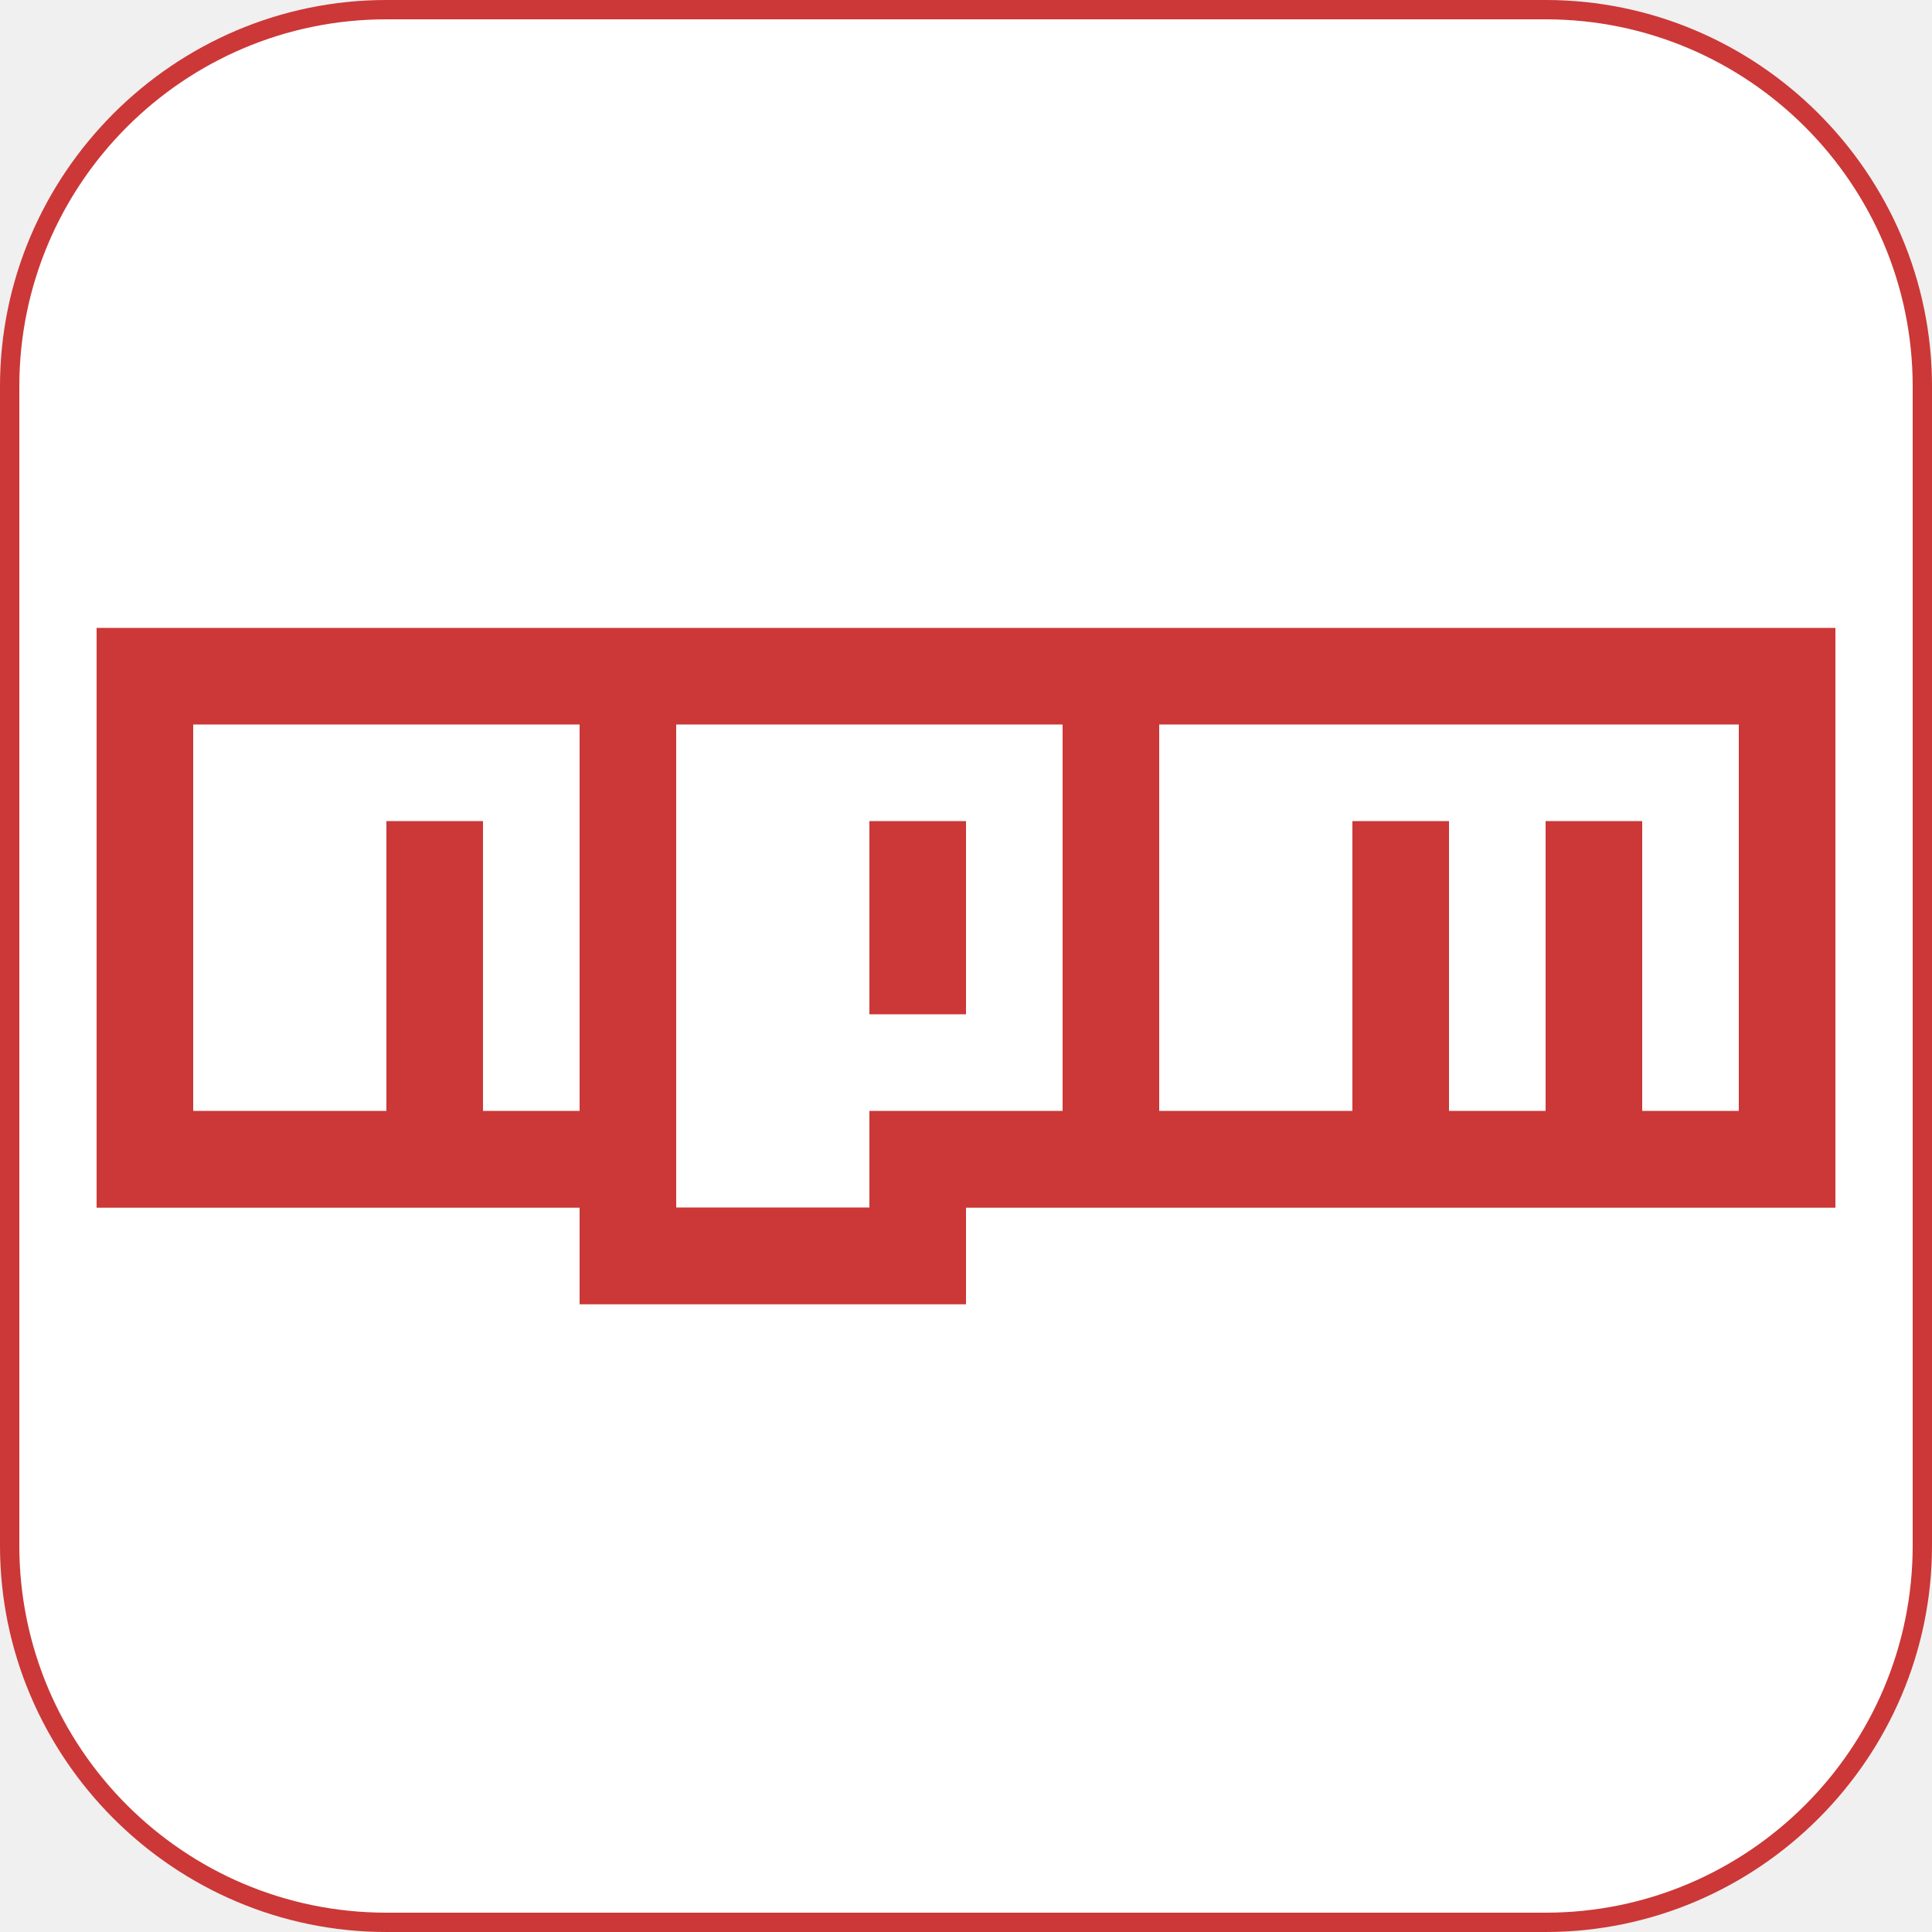
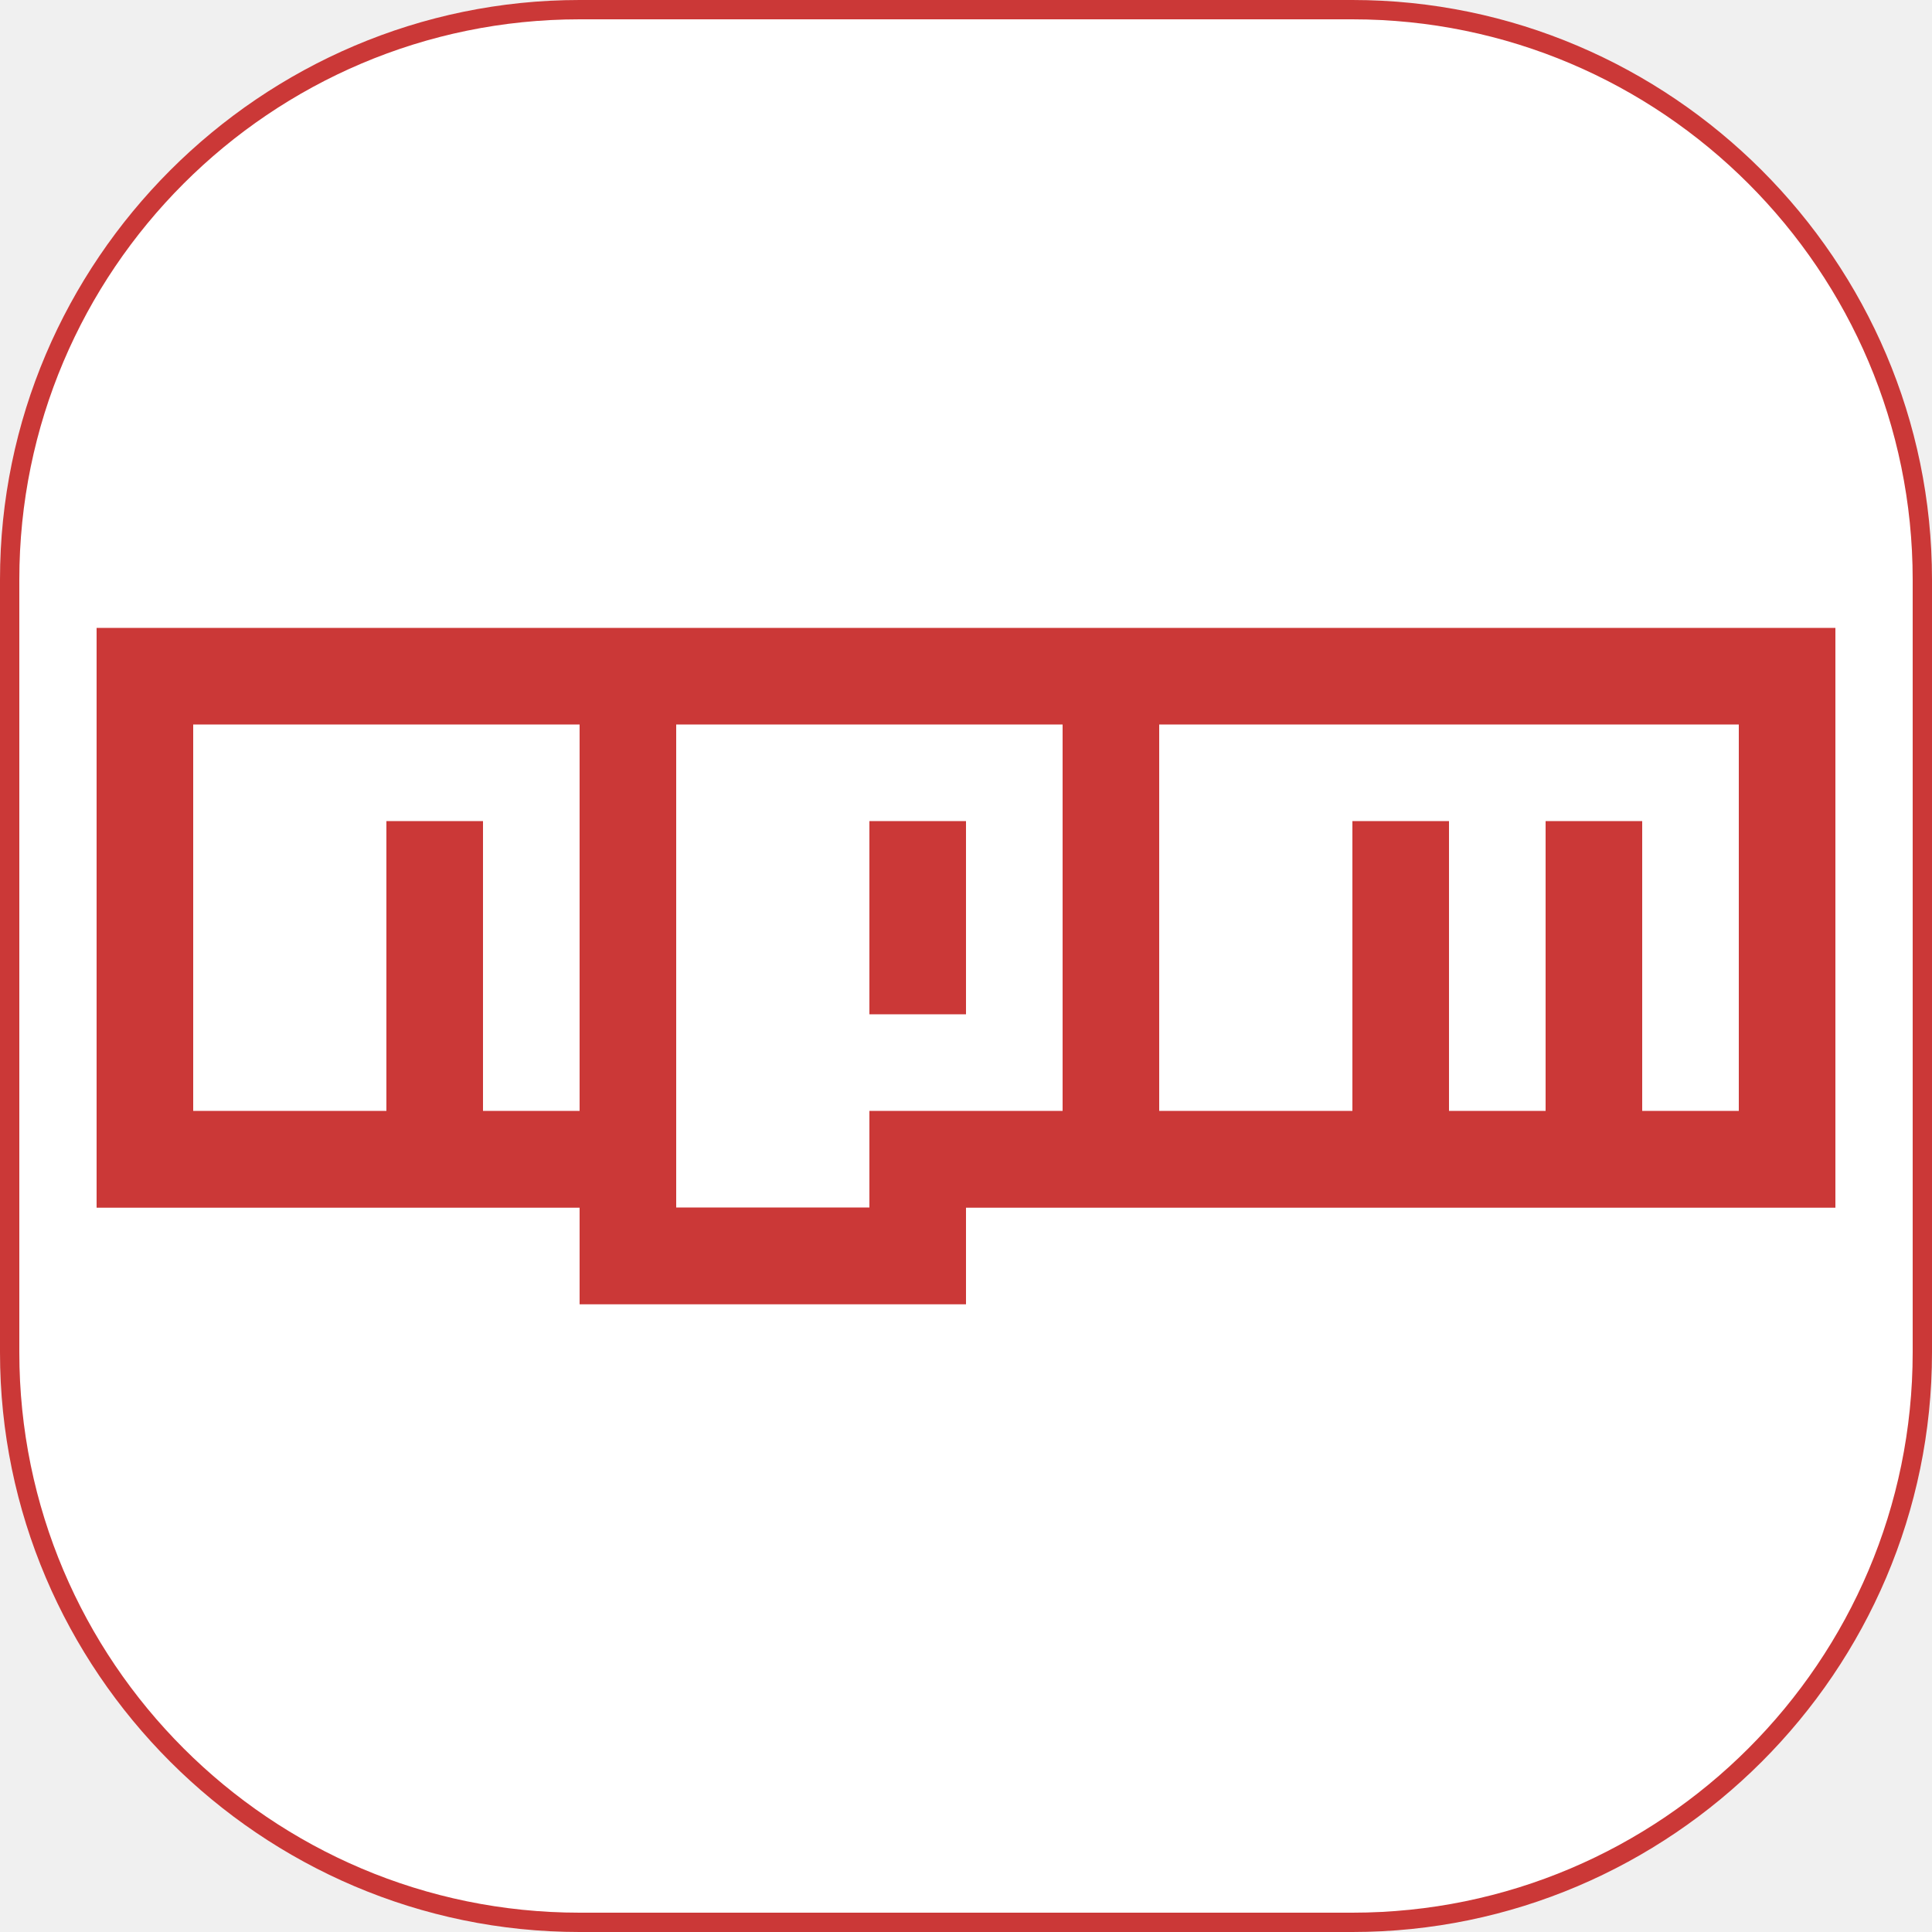
<svg xmlns="http://www.w3.org/2000/svg" id="Layer_1" data-name="Layer 1" viewBox="0 0 100 100">
  <defs>
    <style>
      .cls-1 {
        fill: #fff;
      }

      .cls-1, .cls-2 {
        stroke-width: 0px;
      }

      .cls-2 {
        fill: #cb3837;
      }
    </style>
  </defs>
  <g>
-     <rect class="cls-1" x=".5" y=".5" width="99" height="99" rx="19.5" ry="19.5" />
-     <path class="cls-2" d="M80,1c10.48,0,19,8.52,19,19v60c0,10.48-8.52,19-19,19H20c-10.48,0-19-8.52-19-19V20C1,9.52,9.52,1,20,1h60M80,0H20C9,0,0,9,0,20v60c0,11,9,20,20,20h60c11,0,20-9,20-20V20c0-11-9-20-20-20h0Z" />
+     <rect class="cls-1" x=".5" y=".5" width="99" height="99" rx="29.5" ry="29.5" />
+     <path class="cls-2" d="M70,1c15.99,0,29,13.01,29,29v40c0,15.99-13.01,29-29,29H30c-15.99,0-29-13.01-29-29V30C1,14.01,14.01,1,30,1h40M70,0H30C13.5,0,0,13.5,0,30v40c0,16.5,13.5,30,30,30h40c16.5,0,30-13.5,30-30V30c0-16.5-13.5-30-30-30h0Z" />
  </g>
  <path class="cls-2" d="M5,32.5h90v30.01h-45v5h-20v-5H5v-30ZM10,57.5h10v-15h5v15h5v-20H10v20ZM35,37.5v25h10v-5h10v-20h-20ZM45,42.5h5v10h-5v-10ZM60,37.5v20h10v-15h5v15h5v-15h5v15h5v-20h-30.01Z" />
</svg>
